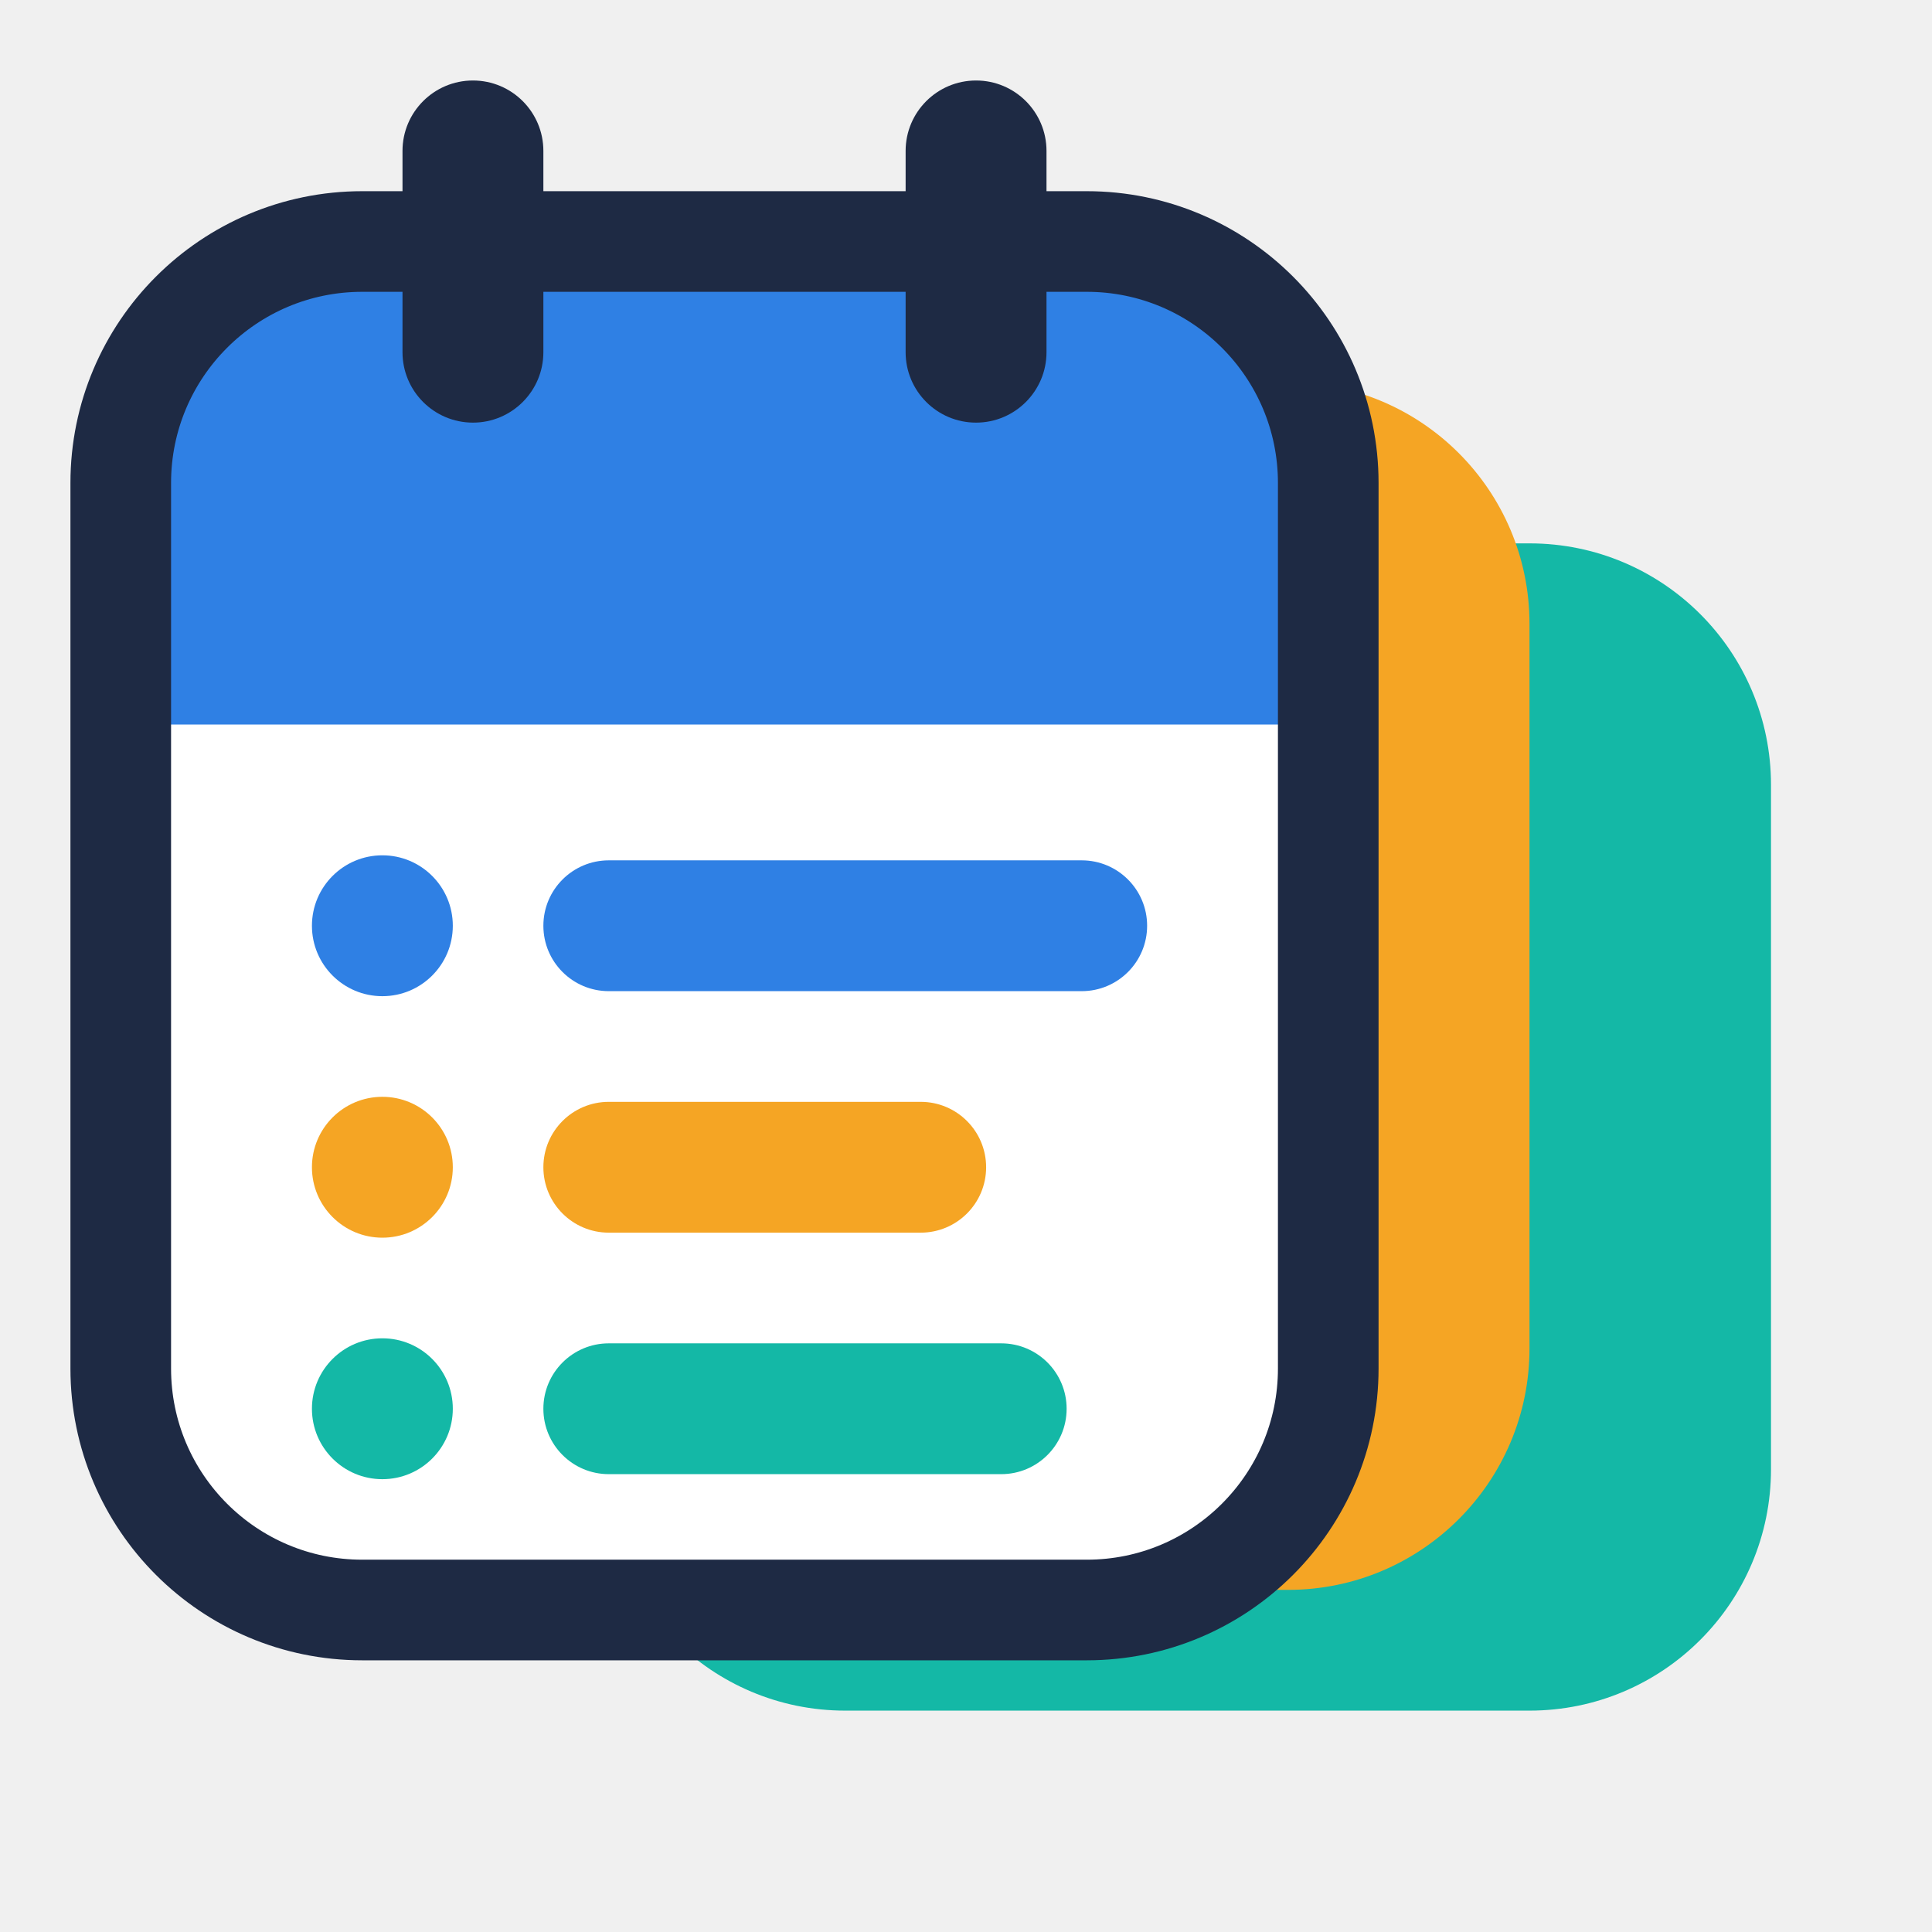
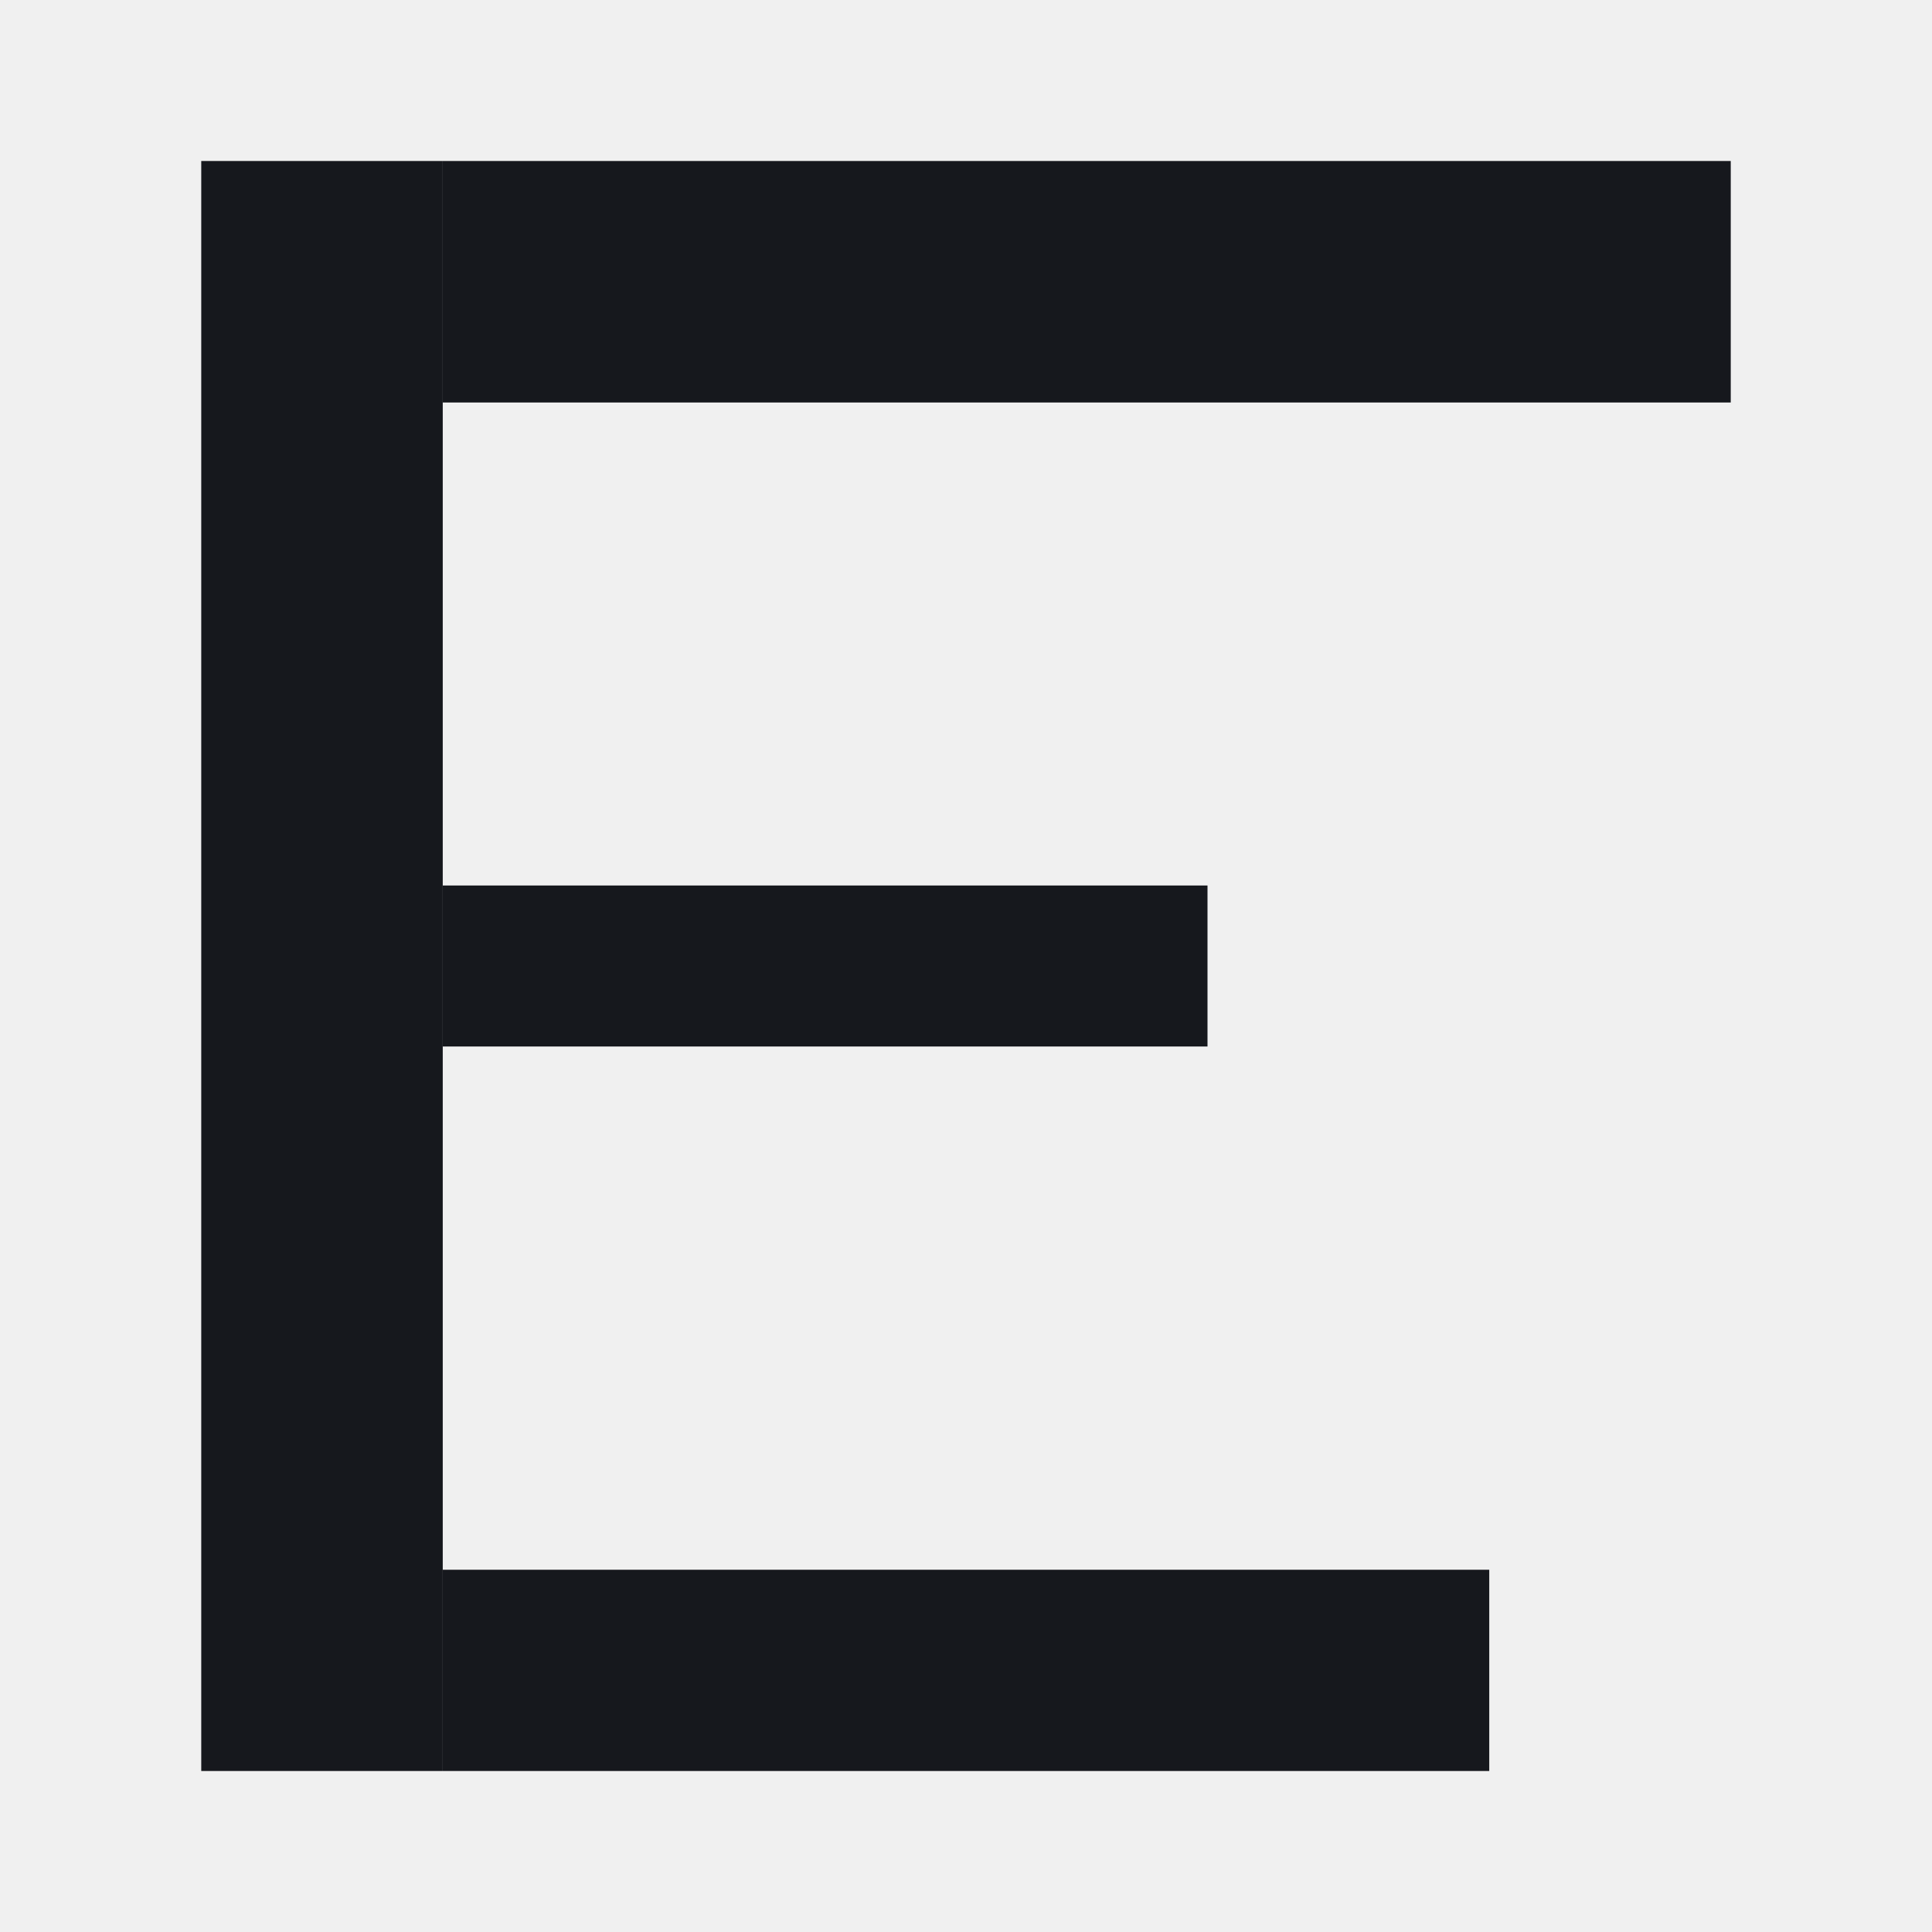
- <svg xmlns="http://www.w3.org/2000/svg" viewBox="0 0 96 96">
-   <rect x="30" y="27" width="58" height="58" rx="12" fill="#14b8a6" />
-   <rect x="18" y="19" width="58" height="60" rx="12" fill="#f5a524" />
-   <rect x="6" y="12" width="60" height="68" rx="12" fill="#ffffff" />
-   <path d="M18 12h36a12 12 0 0 1 12 12v12H6V24a12 12 0 0 1 12-12Z" fill="#2f80e4" />
-   <rect x="6" y="12" width="60" height="68" rx="12" fill="none" stroke="#1e2a44" stroke-width="5" />
-   <rect x="20" y="4" width="7" height="17" rx="3.5" fill="#1e2a44" />
-   <rect x="45" y="4" width="7" height="17" rx="3.5" fill="#1e2a44" />
-   <circle cx="19" cy="46" r="3.5" fill="#2f80e4" />
-   <rect x="27" y="42.75" width="30" height="6.5" rx="3.25" fill="#2f80e4" />
-   <circle cx="19" cy="58" r="3.5" fill="#f5a524" />
-   <rect x="27" y="54.75" width="22" height="6.5" rx="3.25" fill="#f5a524" />
-   <circle cx="19" cy="70" r="3.5" fill="#14b8a6" />
-   <rect x="27" y="66.75" width="26" height="6.5" rx="3.25" fill="#14b8a6" />
+ <svg xmlns="http://www.w3.org/2000/svg" viewBox="0 0 24 24" role="img" aria-label="Event Runner">
+   <style>
+     rect { fill: #16181d }
+     @media (prefers-color-scheme: dark) { rect { fill: #e8ebf0 } }
+   </style>
+   <rect x="2.5" y="2" width="3" height="20" />
+   <rect x="5.5" y="2" width="16" height="3" />
+   <rect x="5.5" y="11" width="9.5" height="2" />
+   <rect x="5.5" y="19.5" width="13" height="2.5" />
</svg>
